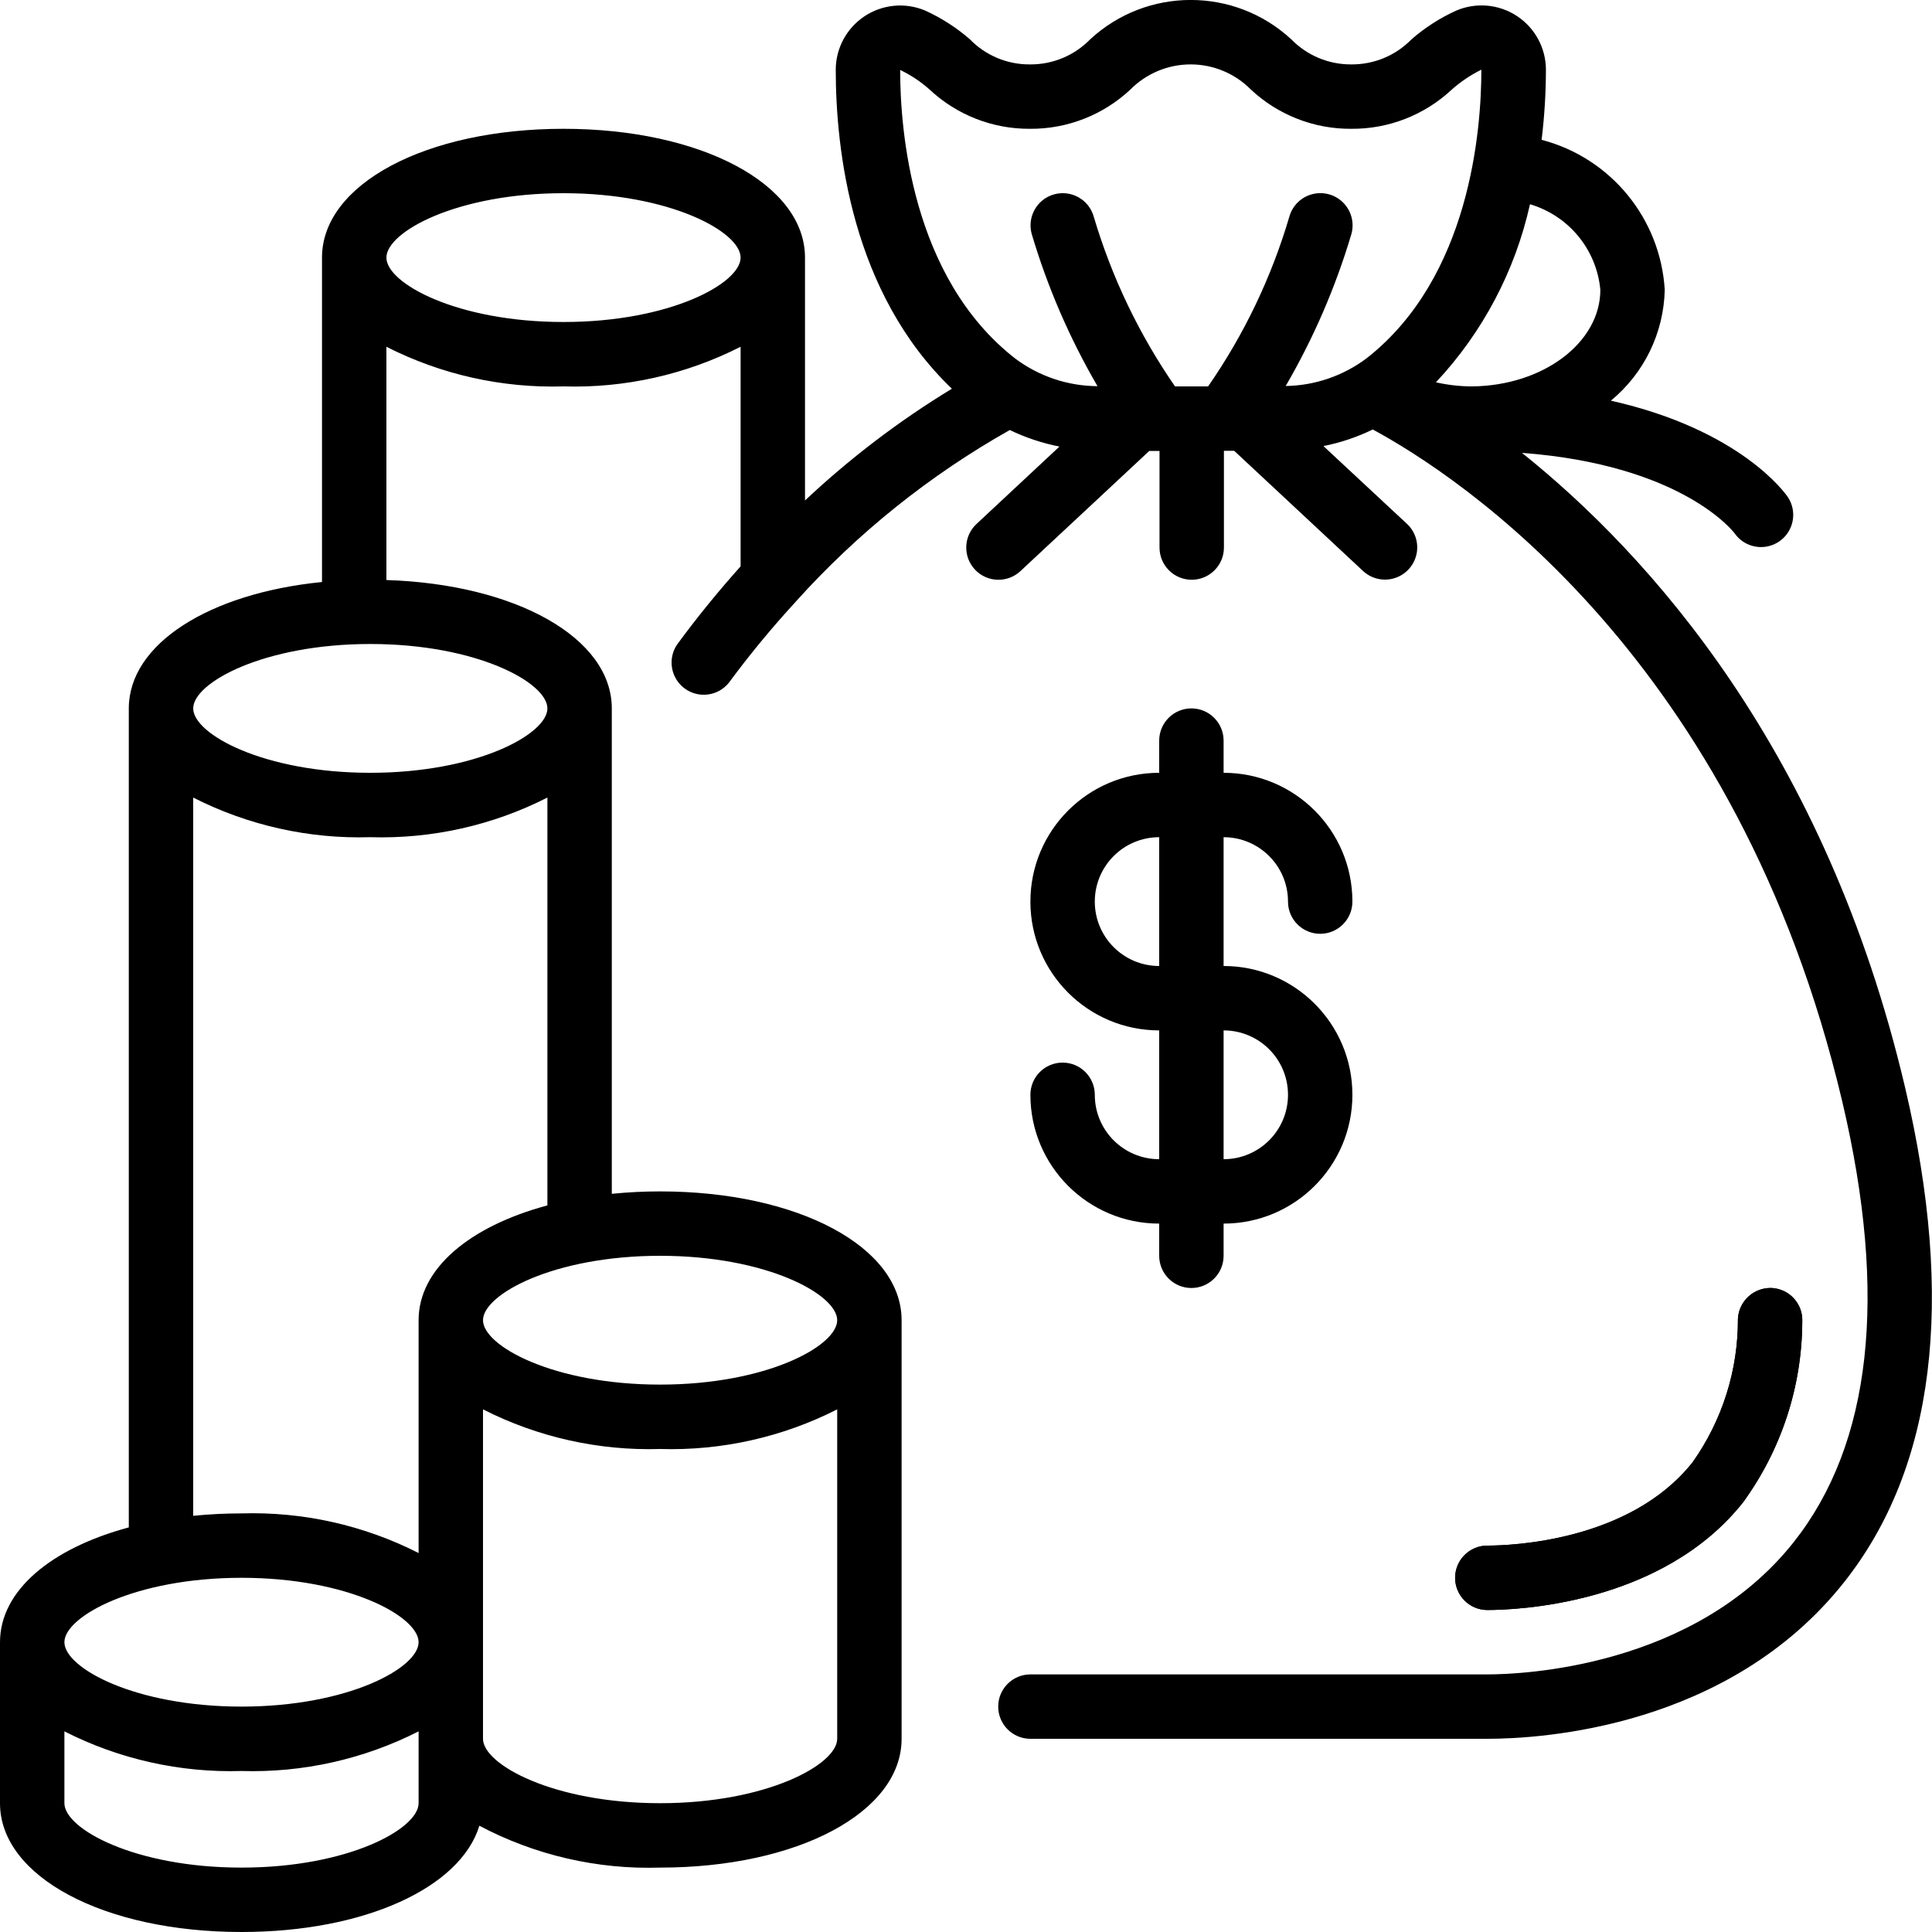
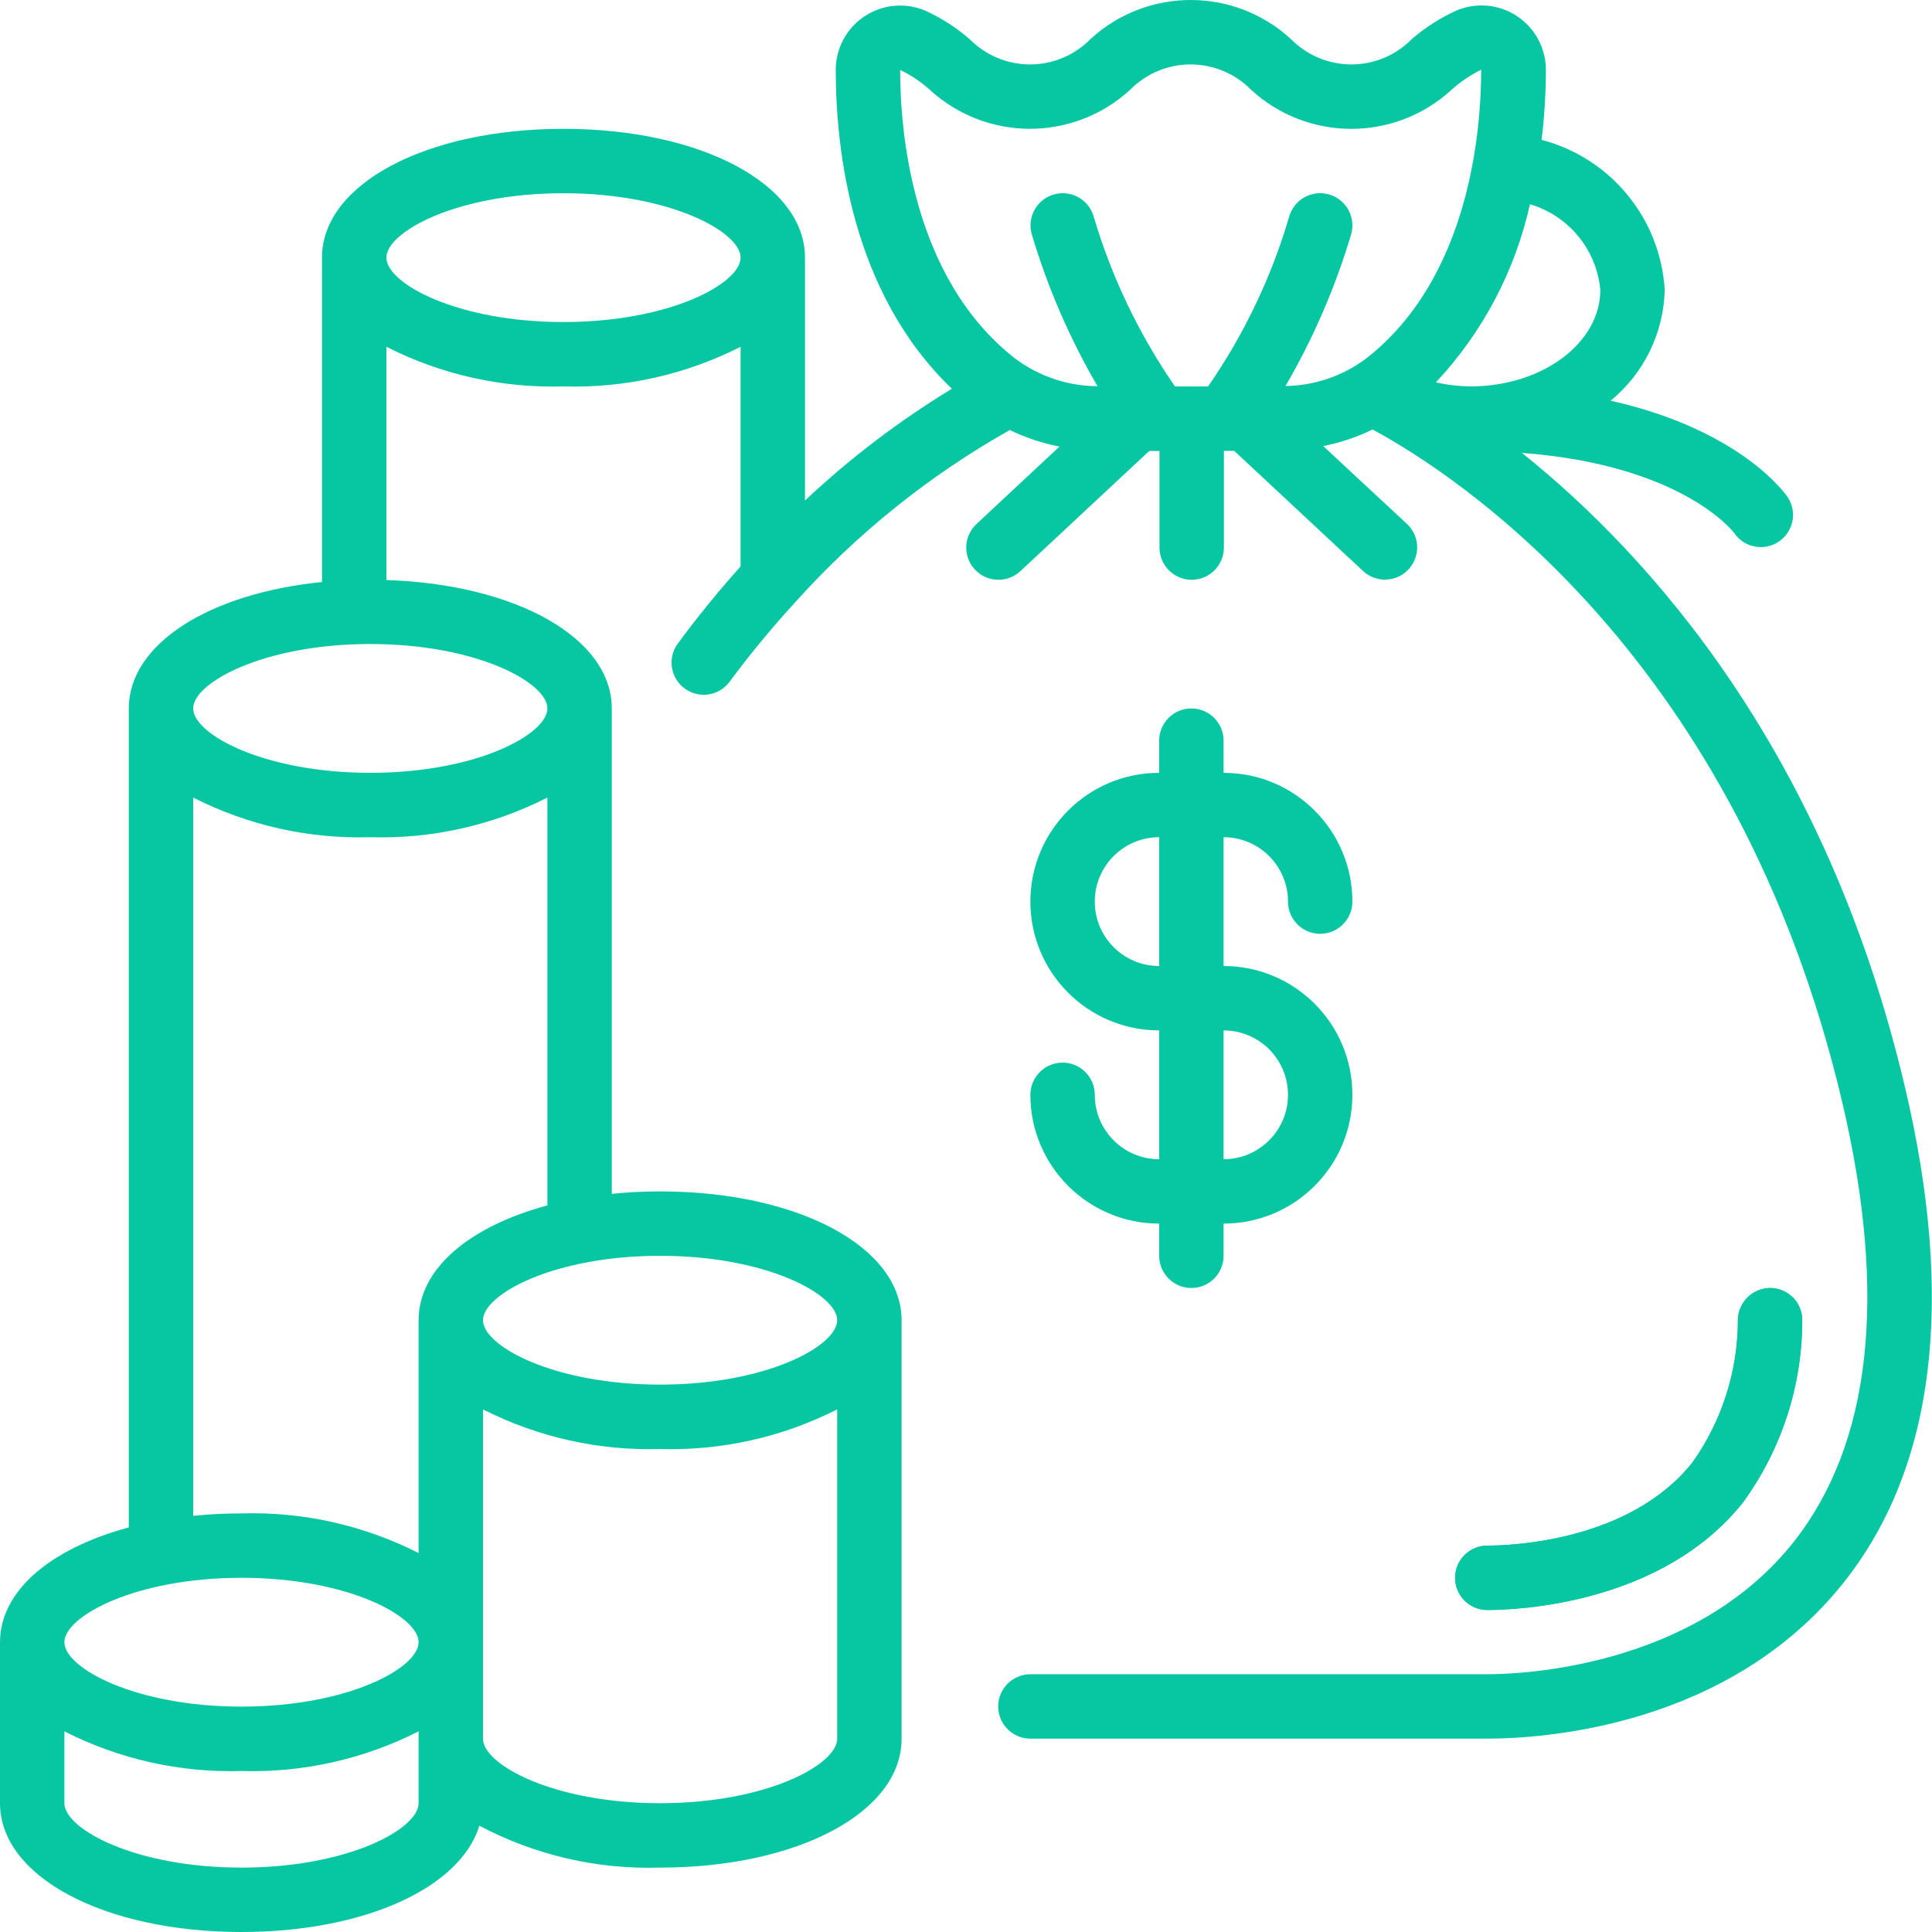
- <svg xmlns="http://www.w3.org/2000/svg" height="512" viewBox="0 0 60 60" width="512">
-   <g id="Page-1" fill="none" fill-rule="evenodd">
-     <g id="059---Money-Bag" fill="rgb(0,0,0)" fill-rule="nonzero" transform="translate(0 -1)">
-       <path id="Shape" d="m54.135 47.653c1.185-1.63 1.828-3.591 1.836-5.606.013-.265-.08-.524-.259-.721-.178-.196-.427-.314-.692-.326-.55-.021-1.015.402-1.047.951.008 1.597-.484 3.156-1.407 4.46-1.951 2.464-5.653 2.589-6.376 2.589-.552 0-1 .448-1 1s.448 1 1 1c.884 0 5.421-.161 7.945-3.347z" />
-       <path id="Shape" d="m34 35c0-.552-.448-1-1-1s-1 .448-1 1c0 2.209 1.791 4 4 4v1c0 .552.448 1 1 1s1-.448 1-1v-1c2.209 0 4-1.791 4-4s-1.791-4-4-4v-4c1.105 0 2 .895 2 2 0 .552.448 1 1 1s1-.448 1-1c0-2.209-1.791-4-4-4v-1c0-.552-.448-1-1-1s-1 .448-1 1v1c-2.209 0-4 1.791-4 4s1.791 4 4 4v4c-1.105 0-2-.895-2-2zm0-6c0-1.105.895-2 2-2v4c-1.105 0-2-.895-2-2zm4 4c1.105 0 2 .895 2 2s-.895 2-2 2z" />
-       <path id="Shape" d="m59.164 34.771c-2.464-10.471-7.942-16.538-11.898-19.707 4.961.374 6.558 2.438 6.605 2.5.313.447.927.56 1.38.254.452-.306.575-.918.276-1.375-.072-.108-1.461-2.092-5.5-3 1.033-.849 1.644-2.106 1.673-3.443-.134-2.216-1.676-4.095-3.824-4.658.088-.722.133-1.449.134-2.177-.001-.67-.338-1.296-.897-1.665-.559-.37-1.267-.434-1.884-.173-.505.229-.974.529-1.392.893-.491.504-1.166.786-1.87.78-.703.005-1.377-.277-1.867-.78-1.762-1.628-4.48-1.628-6.242 0-.491.505-1.168.787-1.872.78-.702.006-1.377-.276-1.866-.78-.417-.363-.885-.663-1.388-.892-.617-.26-1.323-.194-1.881.175s-.895.994-.896 1.663c0 2.488.492 6.926 3.607 9.906-1.637.995-3.166 2.159-4.562 3.471v-7.543c0-2.28-3.225-4-7.5-4s-7.5 1.72-7.5 4v10.075c-3.507.35-6 1.925-6 3.925v25.435c-2.416.649-4 1.965-4 3.565v5c0 2.28 3.225 4 7.5 4 3.823 0 6.8-1.377 7.387-3.3 1.726.914 3.661 1.362 5.613 1.3 4.275 0 7.5-1.72 7.5-4v-13c0-2.28-3.225-4-7.5-4-.501-0-1.002.025-1.5.075v-15.075c0-2.19-2.977-3.858-7-3.987v-7.244c1.701.865 3.592 1.288 5.5 1.231 1.908.057 3.799-.366 5.5-1.231v6.82c-.659.737-1.321 1.54-1.974 2.43-.299.445-.193 1.047.239 1.364.433.317 1.038.236 1.373-.183.642-.87 1.331-1.704 2.062-2.5.008-.009.015-.018.023-.026 1.909-2.122 4.151-3.918 6.637-5.319.49.236 1.009.409 1.543.513l-2.578 2.406c-.404.377-.425 1.01-.048 1.414.377.404 1.01.425 1.414.048l4-3.731h.319v3c0 .552.448 1 1 1s1-.448 1-1v-3.005h.319l4 3.731c.261.244.633.33.975.226.342-.104.602-.383.683-.731.081-.348-.03-.713-.292-.957l-2.595-2.416c.531-.105 1.046-.278 1.533-.515 2.643 1.43 11.331 7.08 14.585 20.891 1.415 6.012.905 10.611-1.515 13.666-3.096 3.905-8.468 4.105-9.513 4.105h-14.19c-.552 0-1 .448-1 1s.448 1 1 1h14.19c1.7 0 7.505-.351 11.08-4.863 2.818-3.559 3.456-8.729 1.894-15.366zm-51.664 15.229c3.307 0 5.5 1.2 5.5 2s-2.193 2-5.5 2-5.5-1.2-5.5-2 2.193-2 5.5-2zm0 9c-3.307 0-5.5-1.2-5.5-2v-2.231c1.701.865 3.592 1.288 5.5 1.231 1.908.057 3.799-.366 5.5-1.231v2.231c0 .8-2.193 2-5.5 2zm13-2c-3.307 0-5.5-1.2-5.5-2v-10.231c1.701.865 3.592 1.288 5.5 1.231 1.908.057 3.799-.366 5.5-1.231v10.231c0 .8-2.193 2-5.5 2zm5.5-15c0 .8-2.193 2-5.5 2s-5.5-1.2-5.5-2 2.193-2 5.5-2 5.5 1.2 5.5 2zm-13 0v7.231c-1.701-.865-3.592-1.288-5.5-1.231-.501-0-1.002.025-1.5.075v-22.306c1.701.865 3.592 1.288 5.5 1.231 1.908.057 3.799-.366 5.5-1.231v12.666c-2.416.649-4 1.965-4 3.565zm4-19c0 .8-2.193 2-5.5 2s-5.5-1.2-5.5-2 2.193-2 5.5-2 5.5 1.2 5.5 2zm.5-12c-3.307 0-5.5-1.2-5.5-2s2.193-2 5.5-2 5.5 1.2 5.5 2-2.193 2-5.5 2zm32.2-1c0 1.639-1.775 2.984-4 3-.372-.002-.743-.045-1.106-.127 1.451-1.548 2.46-3.458 2.921-5.53 1.204.355 2.069 1.407 2.185 2.657zm-20.832-6.22c.845.791 1.961 1.228 3.118 1.22 1.158.009 2.275-.428 3.12-1.22.494-.499 1.168-.78 1.87-.78s1.376.281 1.87.78c.845.792 1.963 1.229 3.121 1.22 1.158.009 2.276-.428 3.121-1.22.277-.245.585-.452.917-.616 0 1.857-.345 6.448-3.567 8.965-.725.544-1.604.845-2.51.859.866-1.487 1.551-3.072 2.041-4.721.096-.344 0-.714-.25-.969-.25-.255-.618-.357-.964-.268s-.618.356-.714.701c-.554 1.88-1.405 3.659-2.522 5.269h-1.028c-1.114-1.612-1.966-3.39-2.523-5.269-.148-.532-.7-.843-1.232-.695-.532.148-.843.7-.695 1.232.491 1.651 1.176 3.237 2.043 4.725-.925-.005-1.823-.307-2.562-.863-3.222-2.516-3.567-7.107-3.567-8.958.331.159.639.363.913.608z" />
-       <path id="Shape" d="m54.135 47.653c1.185-1.63 1.828-3.591 1.836-5.606.013-.265-.08-.524-.259-.721-.178-.196-.427-.314-.692-.326-.549-.019-1.014.402-1.047.951.008 1.597-.484 3.156-1.407 4.46-1.951 2.464-5.653 2.589-6.376 2.589-.552 0-1 .448-1 1s.448 1 1 1c.884 0 5.421-.161 7.945-3.347z" />
+ <svg xmlns="http://www.w3.org/2000/svg" width="59.996" height="60.001" viewBox="0 0 59.996 60.001">
+   <g id="Page-1" transform="translate(0 0.001)">
+     <g id="_059---Money-Bag" data-name="059---Money-Bag" transform="translate(0 -1)">
+       <path id="Shape" d="M54.135,47.653a9.6,9.6,0,0,0,1.836-5.606A1,1,0,0,0,55.02,41a1.011,1.011,0,0,0-1.047.951,7.658,7.658,0,0,1-1.407,4.46C50.615,48.875,46.913,49,46.19,49a1,1,0,0,0,0,2c.884,0,5.421-.161,7.945-3.347Z" fill="#07c7a2" />
+       <path id="Shape-2" data-name="Shape" d="M34,35a1,1,0,0,0-2,0,4,4,0,0,0,4,4v1a1,1,0,0,0,2,0V39a4,4,0,0,0,0-8V27a2,2,0,0,1,2,2,1,1,0,0,0,2,0,4,4,0,0,0-4-4V24a1,1,0,0,0-2,0v1a4,4,0,0,0,0,8v4A2,2,0,0,1,34,35Zm0-6a2,2,0,0,1,2-2v4A2,2,0,0,1,34,29Zm4,4a2,2,0,0,1,0,4Z" fill="#07c7a2" />
+       <path id="Shape-3" data-name="Shape" d="M59.164,34.771C56.7,24.3,51.222,18.233,47.266,15.064c4.961.374,6.558,2.438,6.6,2.5a1,1,0,0,0,1.656-1.121c-.072-.108-1.461-2.092-5.5-3A4.587,4.587,0,0,0,51.7,10a5.135,5.135,0,0,0-3.824-4.658,18.241,18.241,0,0,0,.134-2.177,2,2,0,0,0-2.781-1.838,5.713,5.713,0,0,0-1.392.893,2.628,2.628,0,0,1-3.737,0,4.6,4.6,0,0,0-6.242,0,2.629,2.629,0,0,1-3.738,0,5.722,5.722,0,0,0-1.388-.892,2,2,0,0,0-2.777,1.838c0,2.488.492,6.926,3.607,9.906A27.588,27.588,0,0,0,25,16.543V9c0-2.28-3.225-4-7.5-4S10,6.72,10,9V19.075C6.493,19.425,4,21,4,23V48.435C1.584,49.084,0,50.4,0,52v5c0,2.28,3.225,4,7.5,4,3.823,0,6.8-1.377,7.387-3.3A11.233,11.233,0,0,0,20.5,59c4.275,0,7.5-1.72,7.5-4V42c0-2.28-3.225-4-7.5-4a14.838,14.838,0,0,0-1.5.075V23c0-2.19-2.977-3.858-7-3.987V11.769A11.388,11.388,0,0,0,17.5,13,11.388,11.388,0,0,0,23,11.769v6.82c-.659.737-1.321,1.54-1.974,2.43A1,1,0,0,0,22.638,22.2,30.313,30.313,0,0,1,24.7,19.7c.008-.009.015-.018.023-.026a26.288,26.288,0,0,1,6.637-5.319,6.346,6.346,0,0,0,1.543.513l-2.578,2.406a1,1,0,1,0,1.366,1.462l4-3.731h.319v3a1,1,0,1,0,2,0V15h.319l4,3.731a1,1,0,0,0,1.366-1.462l-2.6-2.416a6.3,6.3,0,0,0,1.533-.515c2.643,1.43,11.331,7.08,14.585,20.891,1.415,6.012.9,10.611-1.515,13.666-3.1,3.9-8.468,4.1-9.513,4.1H32a1,1,0,0,0,0,2H46.19c1.7,0,7.505-.351,11.08-4.863,2.818-3.559,3.456-8.729,1.894-15.366ZM7.5,50c3.307,0,5.5,1.2,5.5,2s-2.193,2-5.5,2S2,52.8,2,52,4.193,50,7.5,50Zm0,9C4.193,59,2,57.8,2,57V54.769A11.388,11.388,0,0,0,7.5,56,11.388,11.388,0,0,0,13,54.769V57C13,57.8,10.807,59,7.5,59Zm13-2c-3.307,0-5.5-1.2-5.5-2V44.769A11.388,11.388,0,0,0,20.5,46,11.388,11.388,0,0,0,26,44.769V55C26,55.8,23.807,57,20.5,57ZM26,42c0,.8-2.193,2-5.5,2S15,42.8,15,42s2.193-2,5.5-2S26,41.2,26,42ZM13,42v7.231A11.388,11.388,0,0,0,7.5,48a14.838,14.838,0,0,0-1.5.075V25.769A11.388,11.388,0,0,0,11.5,27,11.388,11.388,0,0,0,17,25.769V38.435C14.584,39.084,13,40.4,13,42Zm4-19c0,.8-2.193,2-5.5,2S6,23.8,6,23s2.193-2,5.5-2S17,22.2,17,23Zm.5-12C14.193,11,12,9.8,12,9s2.193-2,5.5-2S23,8.2,23,9,20.807,11,17.5,11Zm32.2-1c0,1.639-1.775,2.984-4,3a5.164,5.164,0,0,1-1.106-.127,11.848,11.848,0,0,0,2.921-5.53A3.064,3.064,0,0,1,49.7,10ZM28.868,3.78a4.6,4.6,0,0,0,6.238,0,2.632,2.632,0,0,1,3.74,0,4.6,4.6,0,0,0,6.242,0A4.188,4.188,0,0,1,46,3.164c0,1.857-.345,6.448-3.567,8.965a4.289,4.289,0,0,1-2.51.859,21.629,21.629,0,0,0,2.041-4.721,1,1,0,0,0-1.928-.536A18.345,18.345,0,0,1,37.519,13H36.491a18.518,18.518,0,0,1-2.523-5.269,1,1,0,1,0-1.927.537,21.644,21.644,0,0,0,2.043,4.725,4.3,4.3,0,0,1-2.562-.863C28.3,9.614,27.955,5.023,27.955,3.172a3.911,3.911,0,0,1,.913.608Z" fill="#07c7a2" />
+       <path id="Shape-4" data-name="Shape" d="M54.135,47.653a9.6,9.6,0,0,0,1.836-5.606A1,1,0,0,0,55.02,41a1.013,1.013,0,0,0-1.047.951,7.658,7.658,0,0,1-1.407,4.46C50.615,48.875,46.913,49,46.19,49a1,1,0,0,0,0,2c.884,0,5.421-.161,7.945-3.347Z" fill="#07c7a2" />
    </g>
  </g>
</svg>
